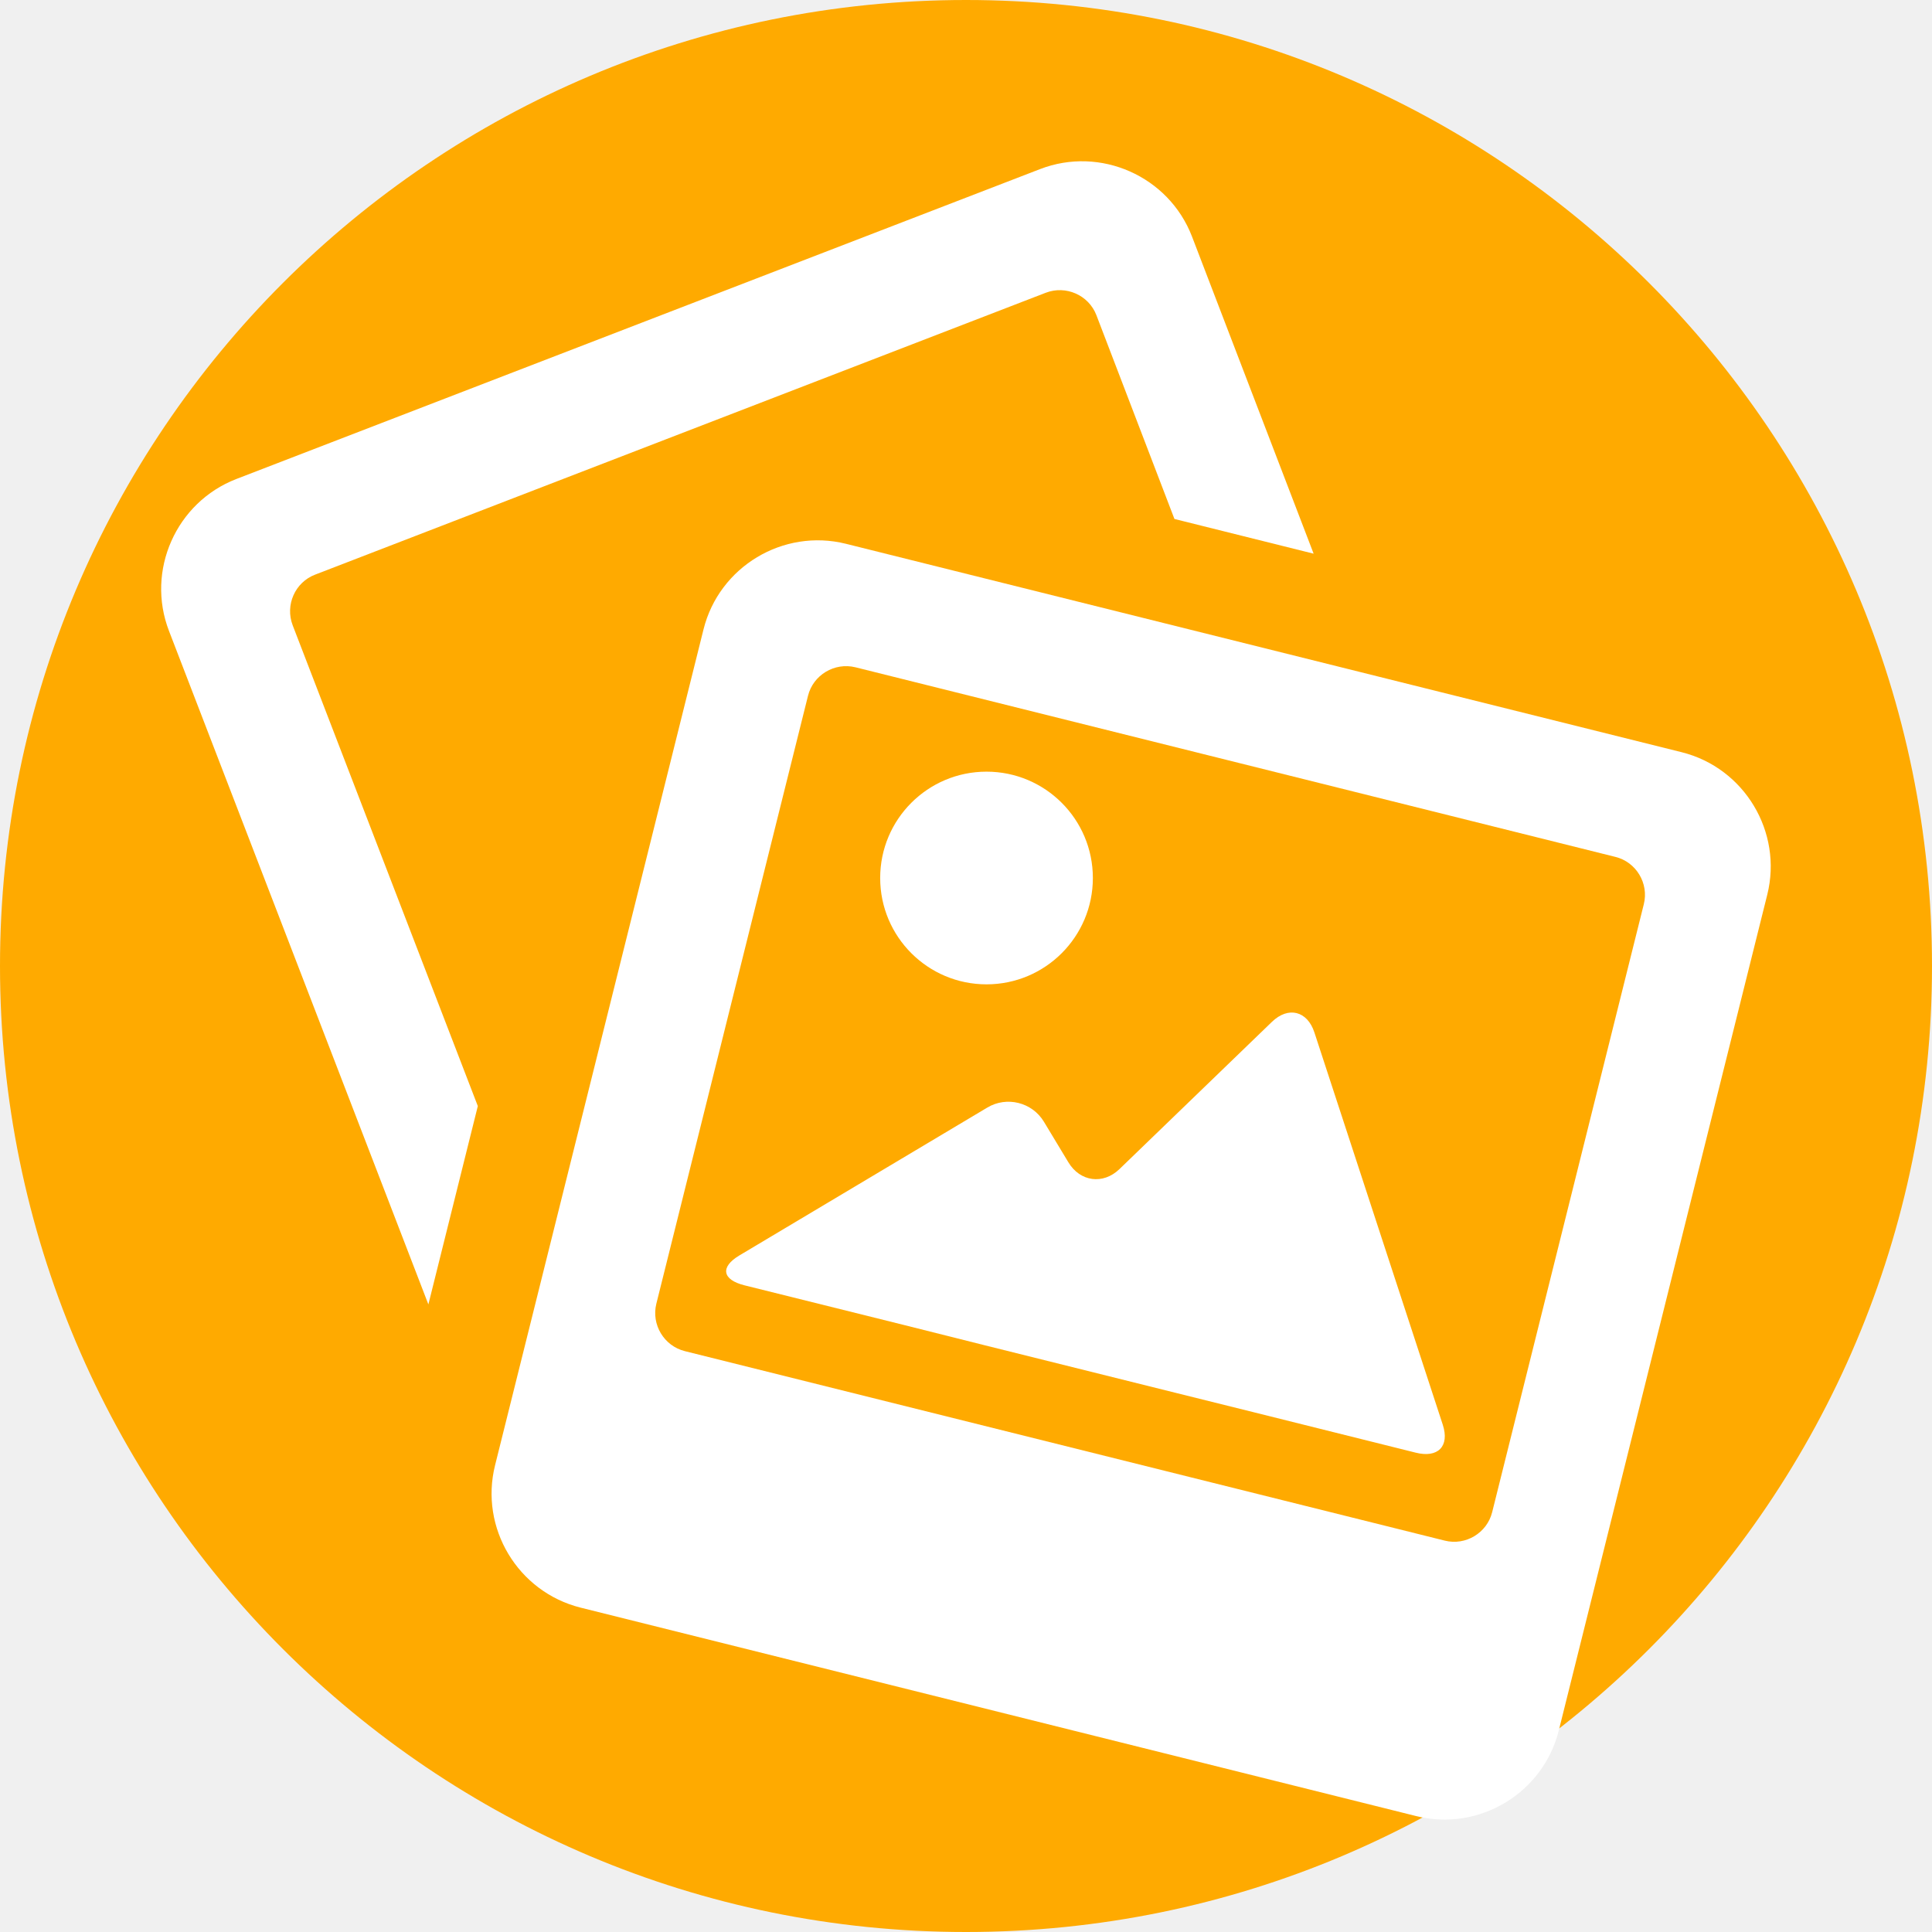
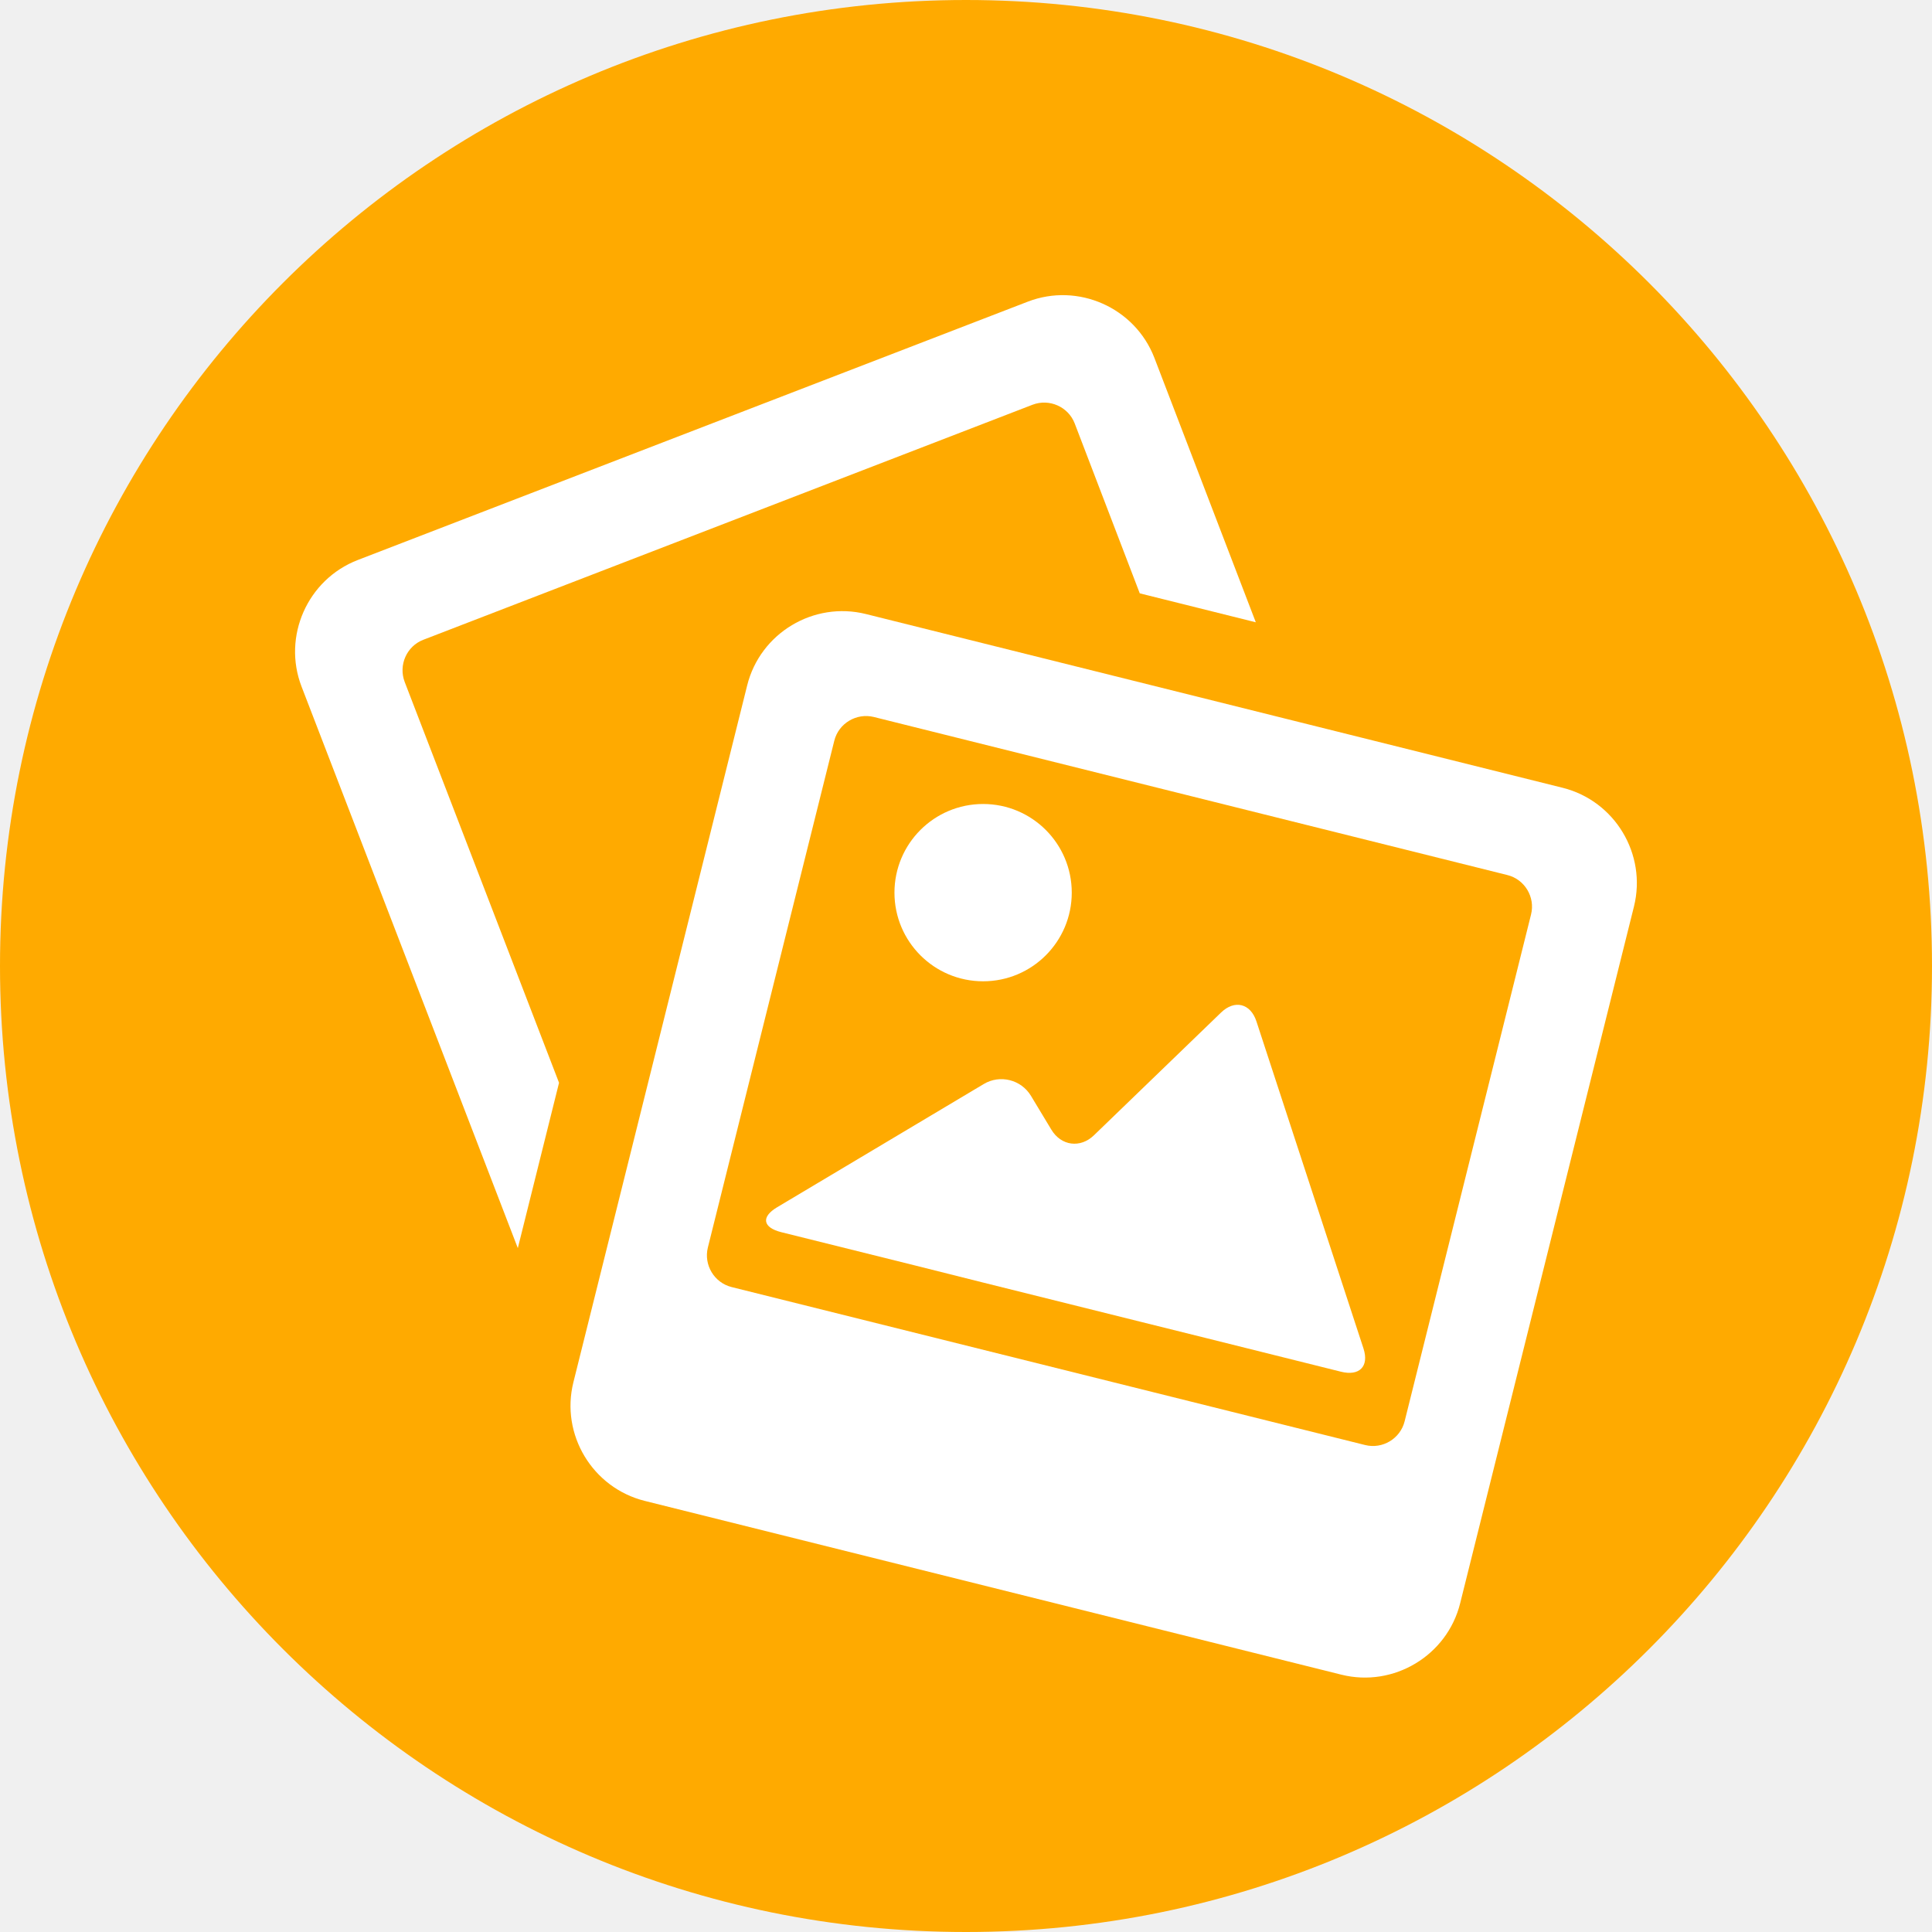
- <svg xmlns="http://www.w3.org/2000/svg" fill="#ffffff" version="1.1" width="800px" height="800px" viewBox="-3.11 -3.11 37.28 37.28" xml:space="preserve" stroke="#ffffff" stroke-width="0">
+ <svg xmlns="http://www.w3.org/2000/svg" fill="#ffffff" version="1.1" width="800px" height="800px" viewBox="-6.83 -6.83 44.72 44.72" xml:space="preserve" stroke="#ffffff" stroke-width="0">
  <g id="SVGRepo_bgCarrier" stroke-width="0">
-     <rect x="-3.11" y="-3.11" width="37.28" height="37.28" rx="18.64" fill="#FFAA00" strokewidth="0" />
+     <rect x="-6.83" y="-6.83" width="44.72" height="44.72" rx="22.36" fill="#FFAA00" strokewidth="0" />
  </g>
  <g id="SVGRepo_tracerCarrier" stroke-linecap="round" stroke-linejoin="round" />
  <g id="SVGRepo_iconCarrier">
    <g id="photos">
      <path d="M29.341,11.405L13.213,7.383c-1.21-0.301-2.447,0.441-2.748,1.652L6.443,25.163c-0.303,1.211,0.44,2.445,1.65,2.748 l16.127,4.023c1.21,0.301,2.447-0.443,2.748-1.652l4.023-16.127C31.293,12.944,30.551,11.708,29.341,11.405z M28.609,14.338 l-2.926,11.731c-0.1,0.402-0.513,0.65-0.915,0.549l-14.662-3.656c-0.403-0.1-0.651-0.512-0.551-0.916l2.926-11.729 c0.1-0.404,0.513-0.65,0.916-0.551l14.661,3.658C28.462,13.522,28.71,13.936,28.609,14.338z" />
      <circle cx="15.926" cy="13.832" r="2.052" />
      <path d="M22.253,16.813c-0.136-0.418-0.505-0.51-0.82-0.205l-2.943,2.842c-0.315,0.303-0.759,0.244-0.985-0.133l-0.471-0.781 c-0.227-0.377-0.719-0.5-1.095-0.273l-4.782,2.852c-0.377,0.225-0.329,0.469,0.096,0.576l3.099,0.771 c0.426,0.107,1.122,0.281,1.549,0.389l3.661,0.912c0.426,0.105,1.123,0.279,1.549,0.385l3.098,0.773 c0.426,0.107,0.657-0.121,0.521-0.539L22.253,16.813z" />
      <path d="M2.971,7.978l14.098-5.439c0.388-0.149,0.828,0.045,0.977,0.432l1.506,3.933l2.686,0.67l-2.348-6.122 c-0.449-1.163-1.768-1.748-2.931-1.299L1.45,6.133C0.287,6.583-0.298,7.902,0.151,9.065L5.156,22.06l0.954-3.827L2.537,8.954 C2.389,8.565,2.583,8.126,2.971,7.978z" />
    </g>
    <g id="Layer_1"> </g>
  </g>
</svg>
